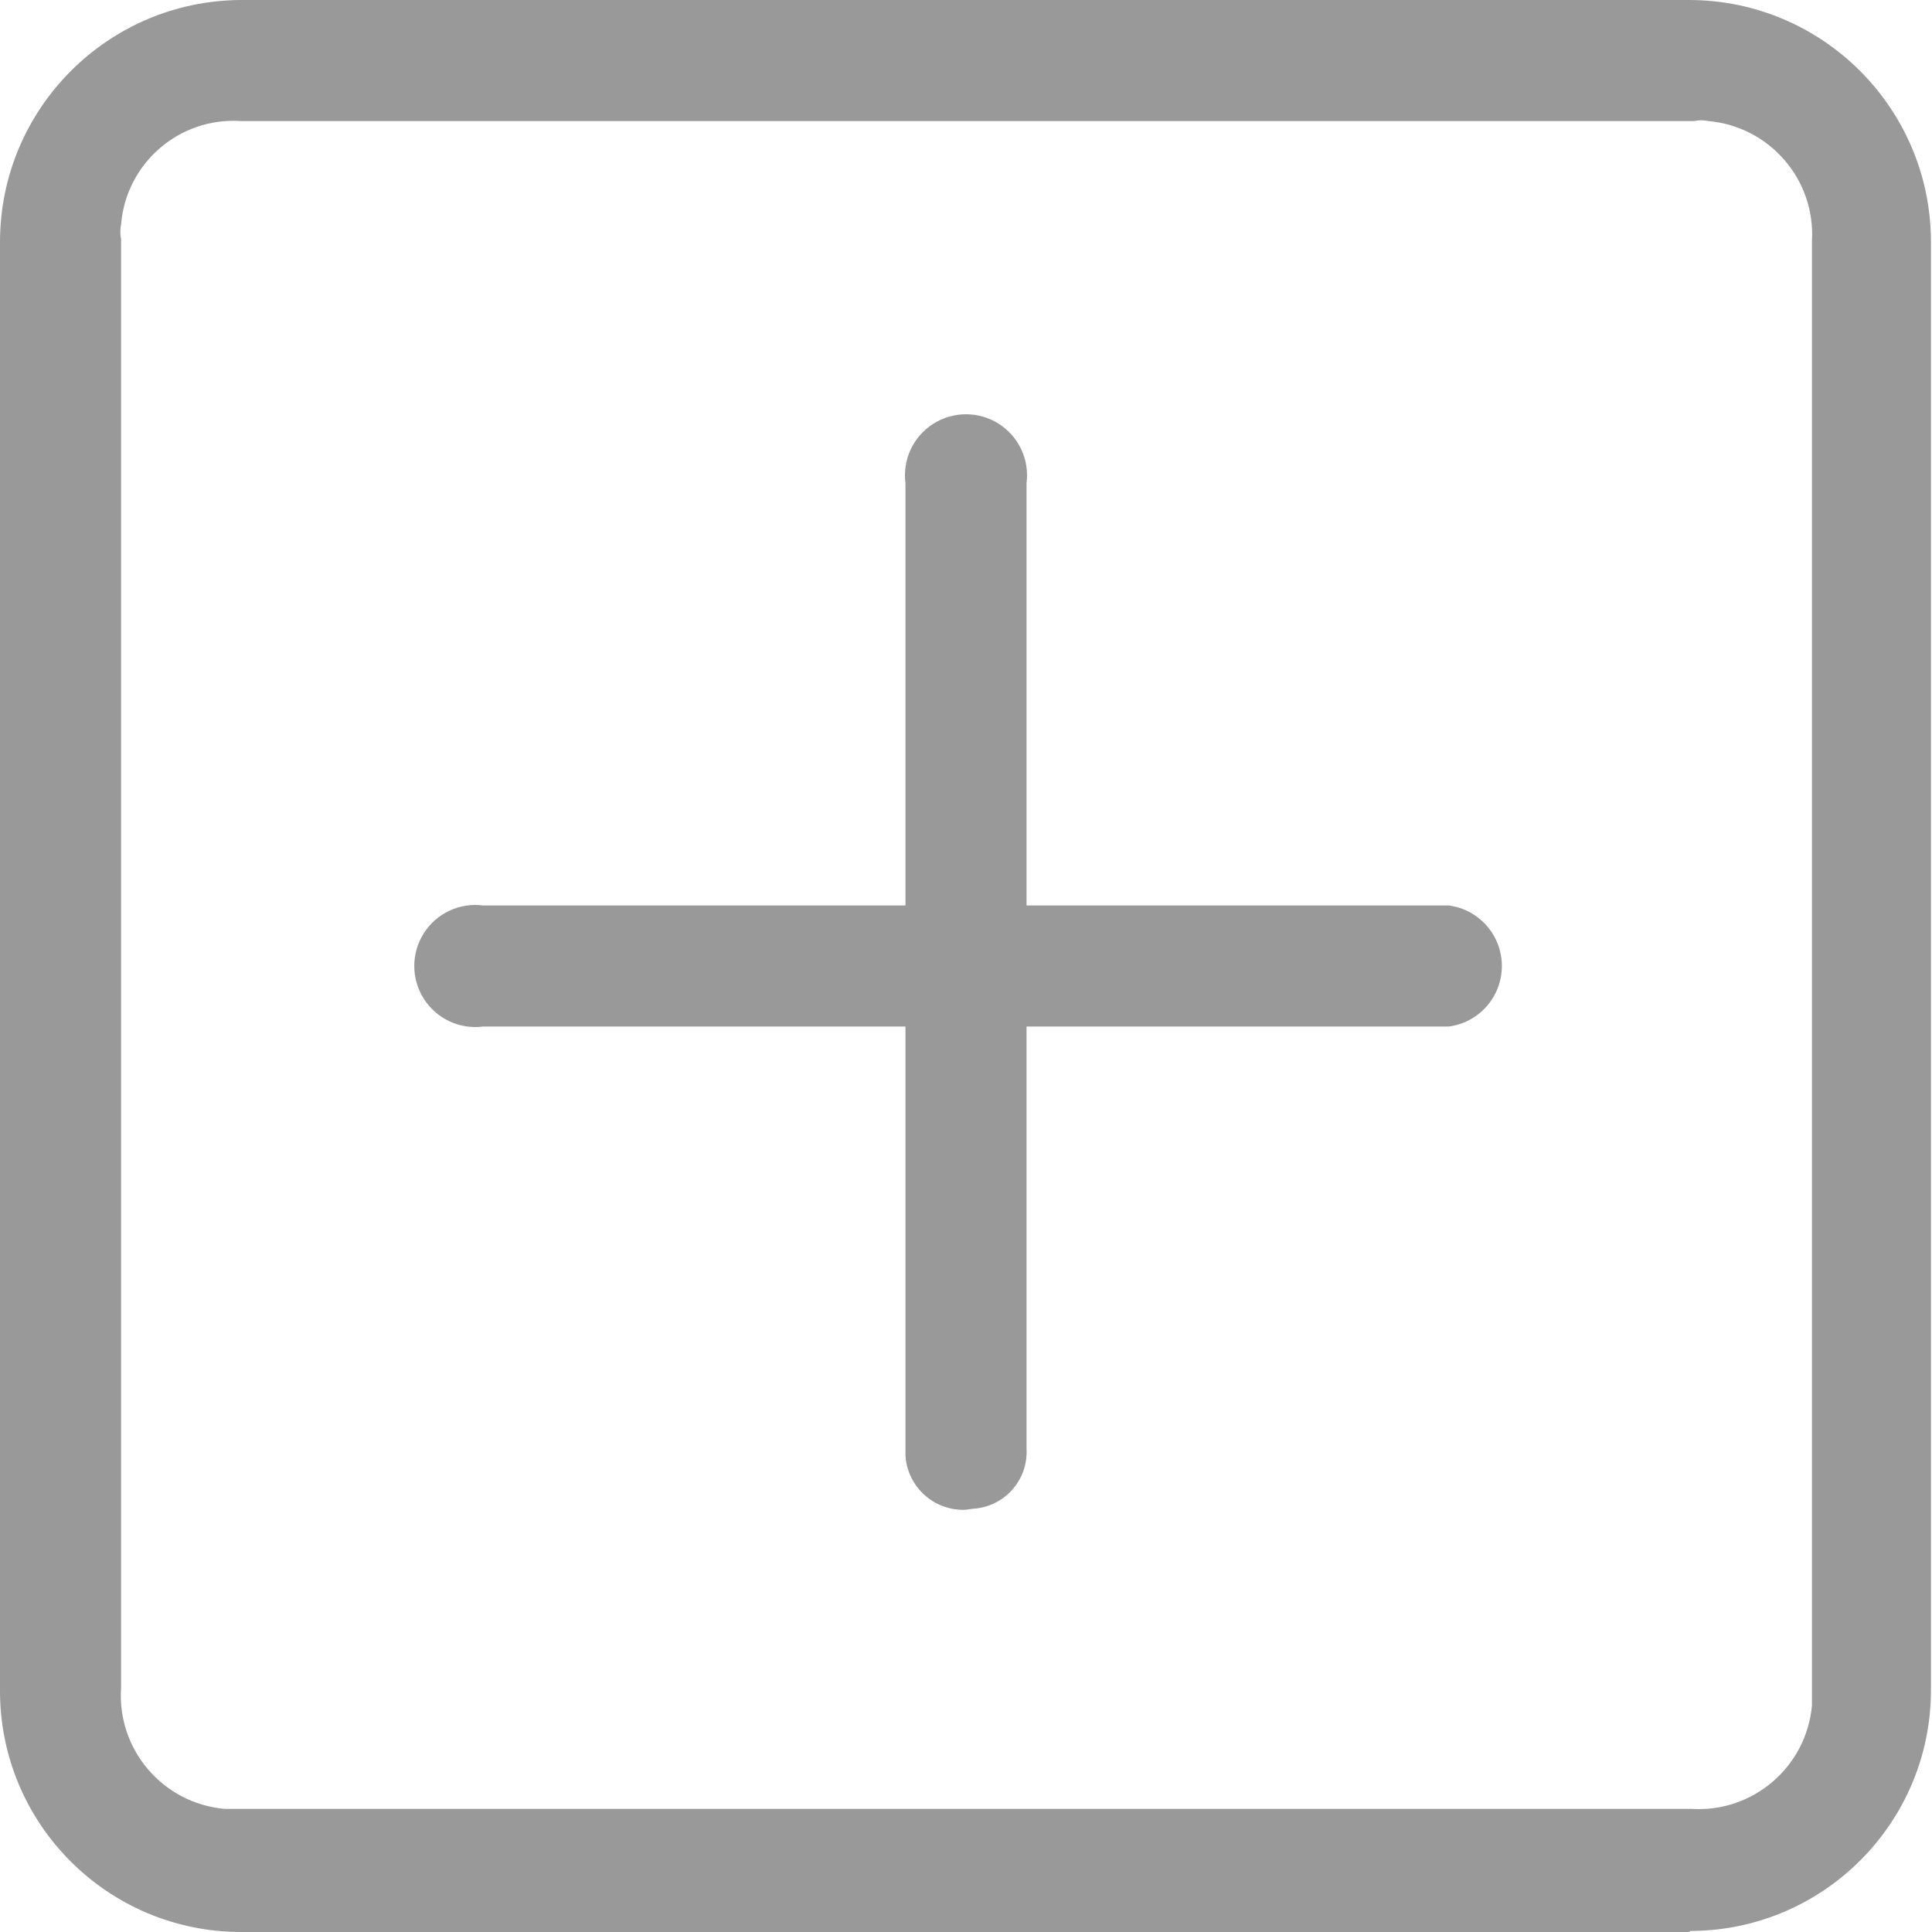
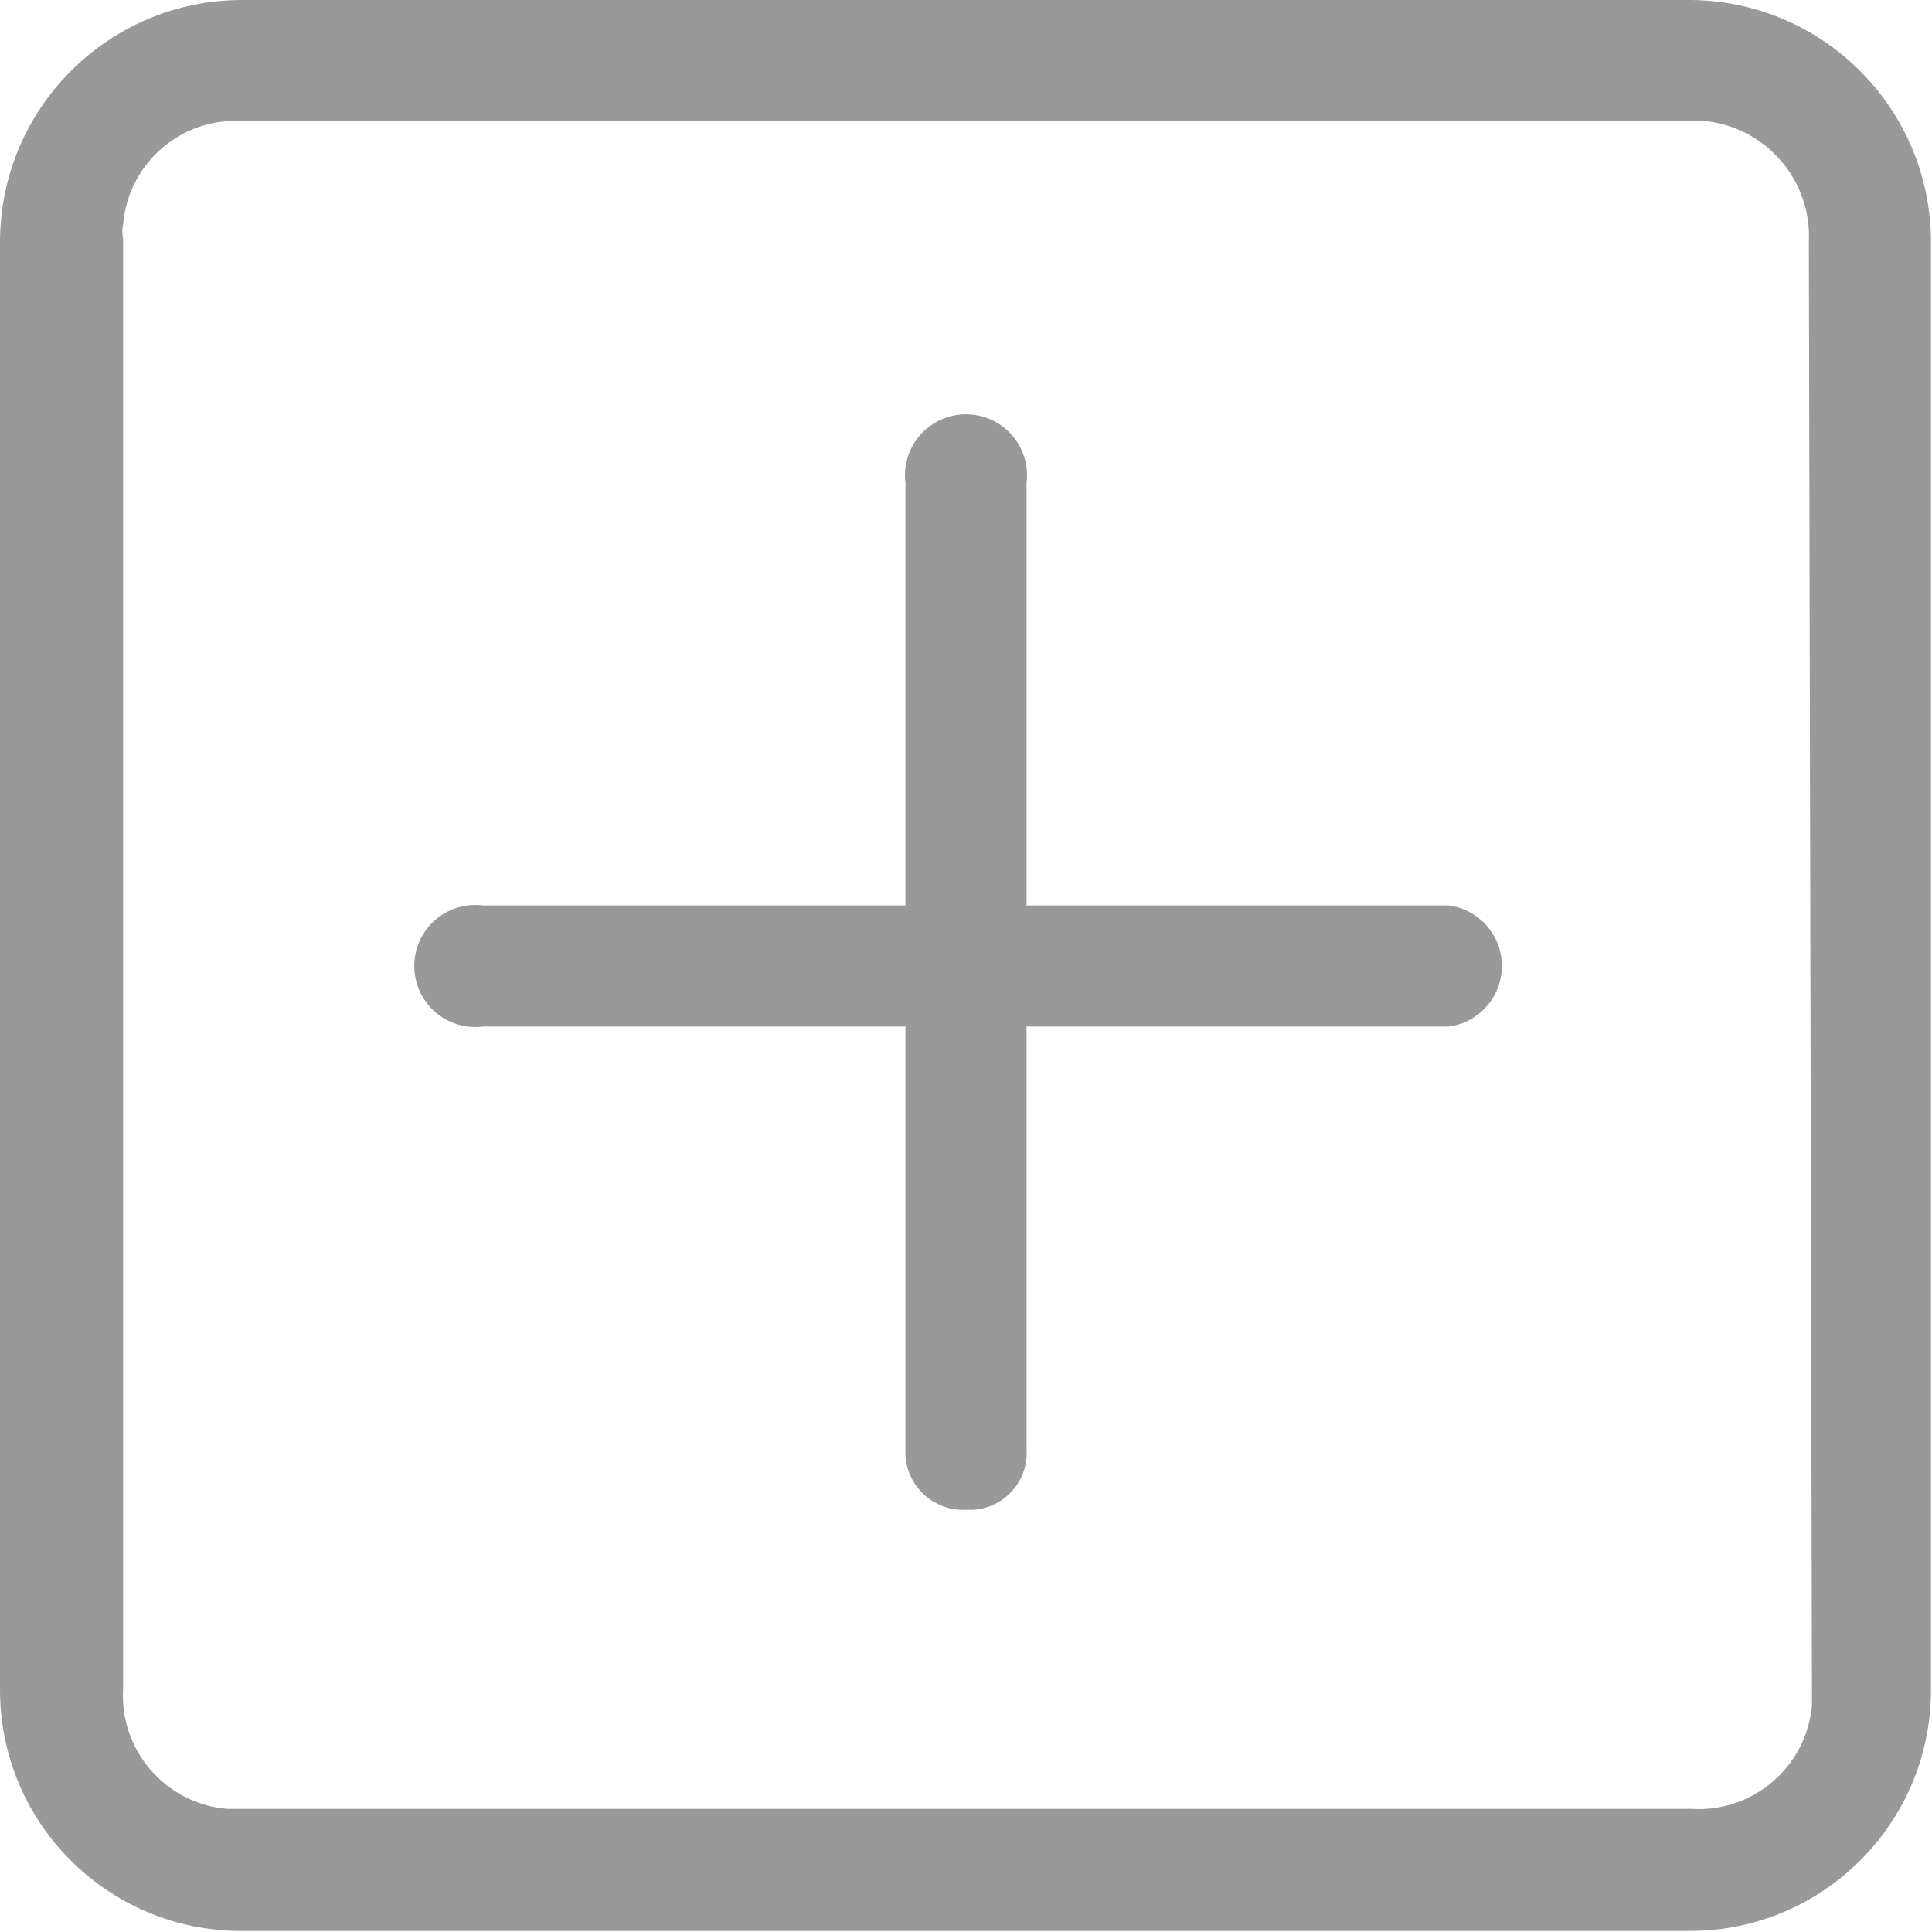
<svg xmlns="http://www.w3.org/2000/svg" viewBox="0 0 18.67 18.67">
  <defs>
    <style>.cls-1{fill:#999;}</style>
  </defs>
-   <g id="图层_2" data-name="图层 2">
-     <g id="图层_1-2" data-name="图层 1">
-       <path id="路径_1788" data-name="路径 1788" class="cls-1" d="M16.33,18.67h-14A2.33,2.33,0,0,1,0,16.34v-14A2.34,2.34,0,0,1,2.33,0h14a2.34,2.34,0,0,1,2.33,2.33v14a2.33,2.33,0,0,1-2.33,2.33Zm-14-17.5a1.09,1.09,0,0,0-1.16,1,.33.33,0,0,0,0,.14v14a1.1,1.1,0,0,0,1,1.17H16.34a1.1,1.1,0,0,0,1.17-1V2.33a1.1,1.1,0,0,0-1-1.16.33.33,0,0,0-.14,0ZM14,9.92H4.67a.59.59,0,1,1,0-1.17H14a.59.59,0,0,1,0,1.17ZM9.33,14.59a.56.56,0,0,1-.58-.52V4.67a.59.59,0,1,1,1.17,0V14a.55.55,0,0,1-.52.58Z" />
+   <g id="image_2" data-name="image 2">
+     <g id="image_1-2" data-name="image 1">
+       <path class="cls-1" d="M16.34,0h-14A2.34,2.34,0,0,0,0,2.33v14a2.33,2.33,0,0,0,2.33,2.33h14a2.33,2.33,0,0,0,2.33-2.33v-14A2.34,2.34,0,0,0,16.34,0Zm1.17,16.34v.14a1.1,1.1,0,0,1-1.17,1H2.19a1.1,1.1,0,0,1-1-1.17v-14a.33.33,0,0,1,0-.14,1.09,1.09,0,0,1,1.16-1H16.48a1.12,1.12,0,0,1,1,1.17Z" />
+       <path class="cls-1" d="M14,8.75H9.92V4.67a.59.59,0,1,0-1.17,0V8.75H4.67a.59.59,0,1,0,0,1.17H8.75v4.15a.56.56,0,0,0,.59.52H9.4A.55.55,0,0,0,9.92,14V9.92H14a.59.59,0,0,0,0-1.17Z" />
    </g>
  </g>
</svg>
